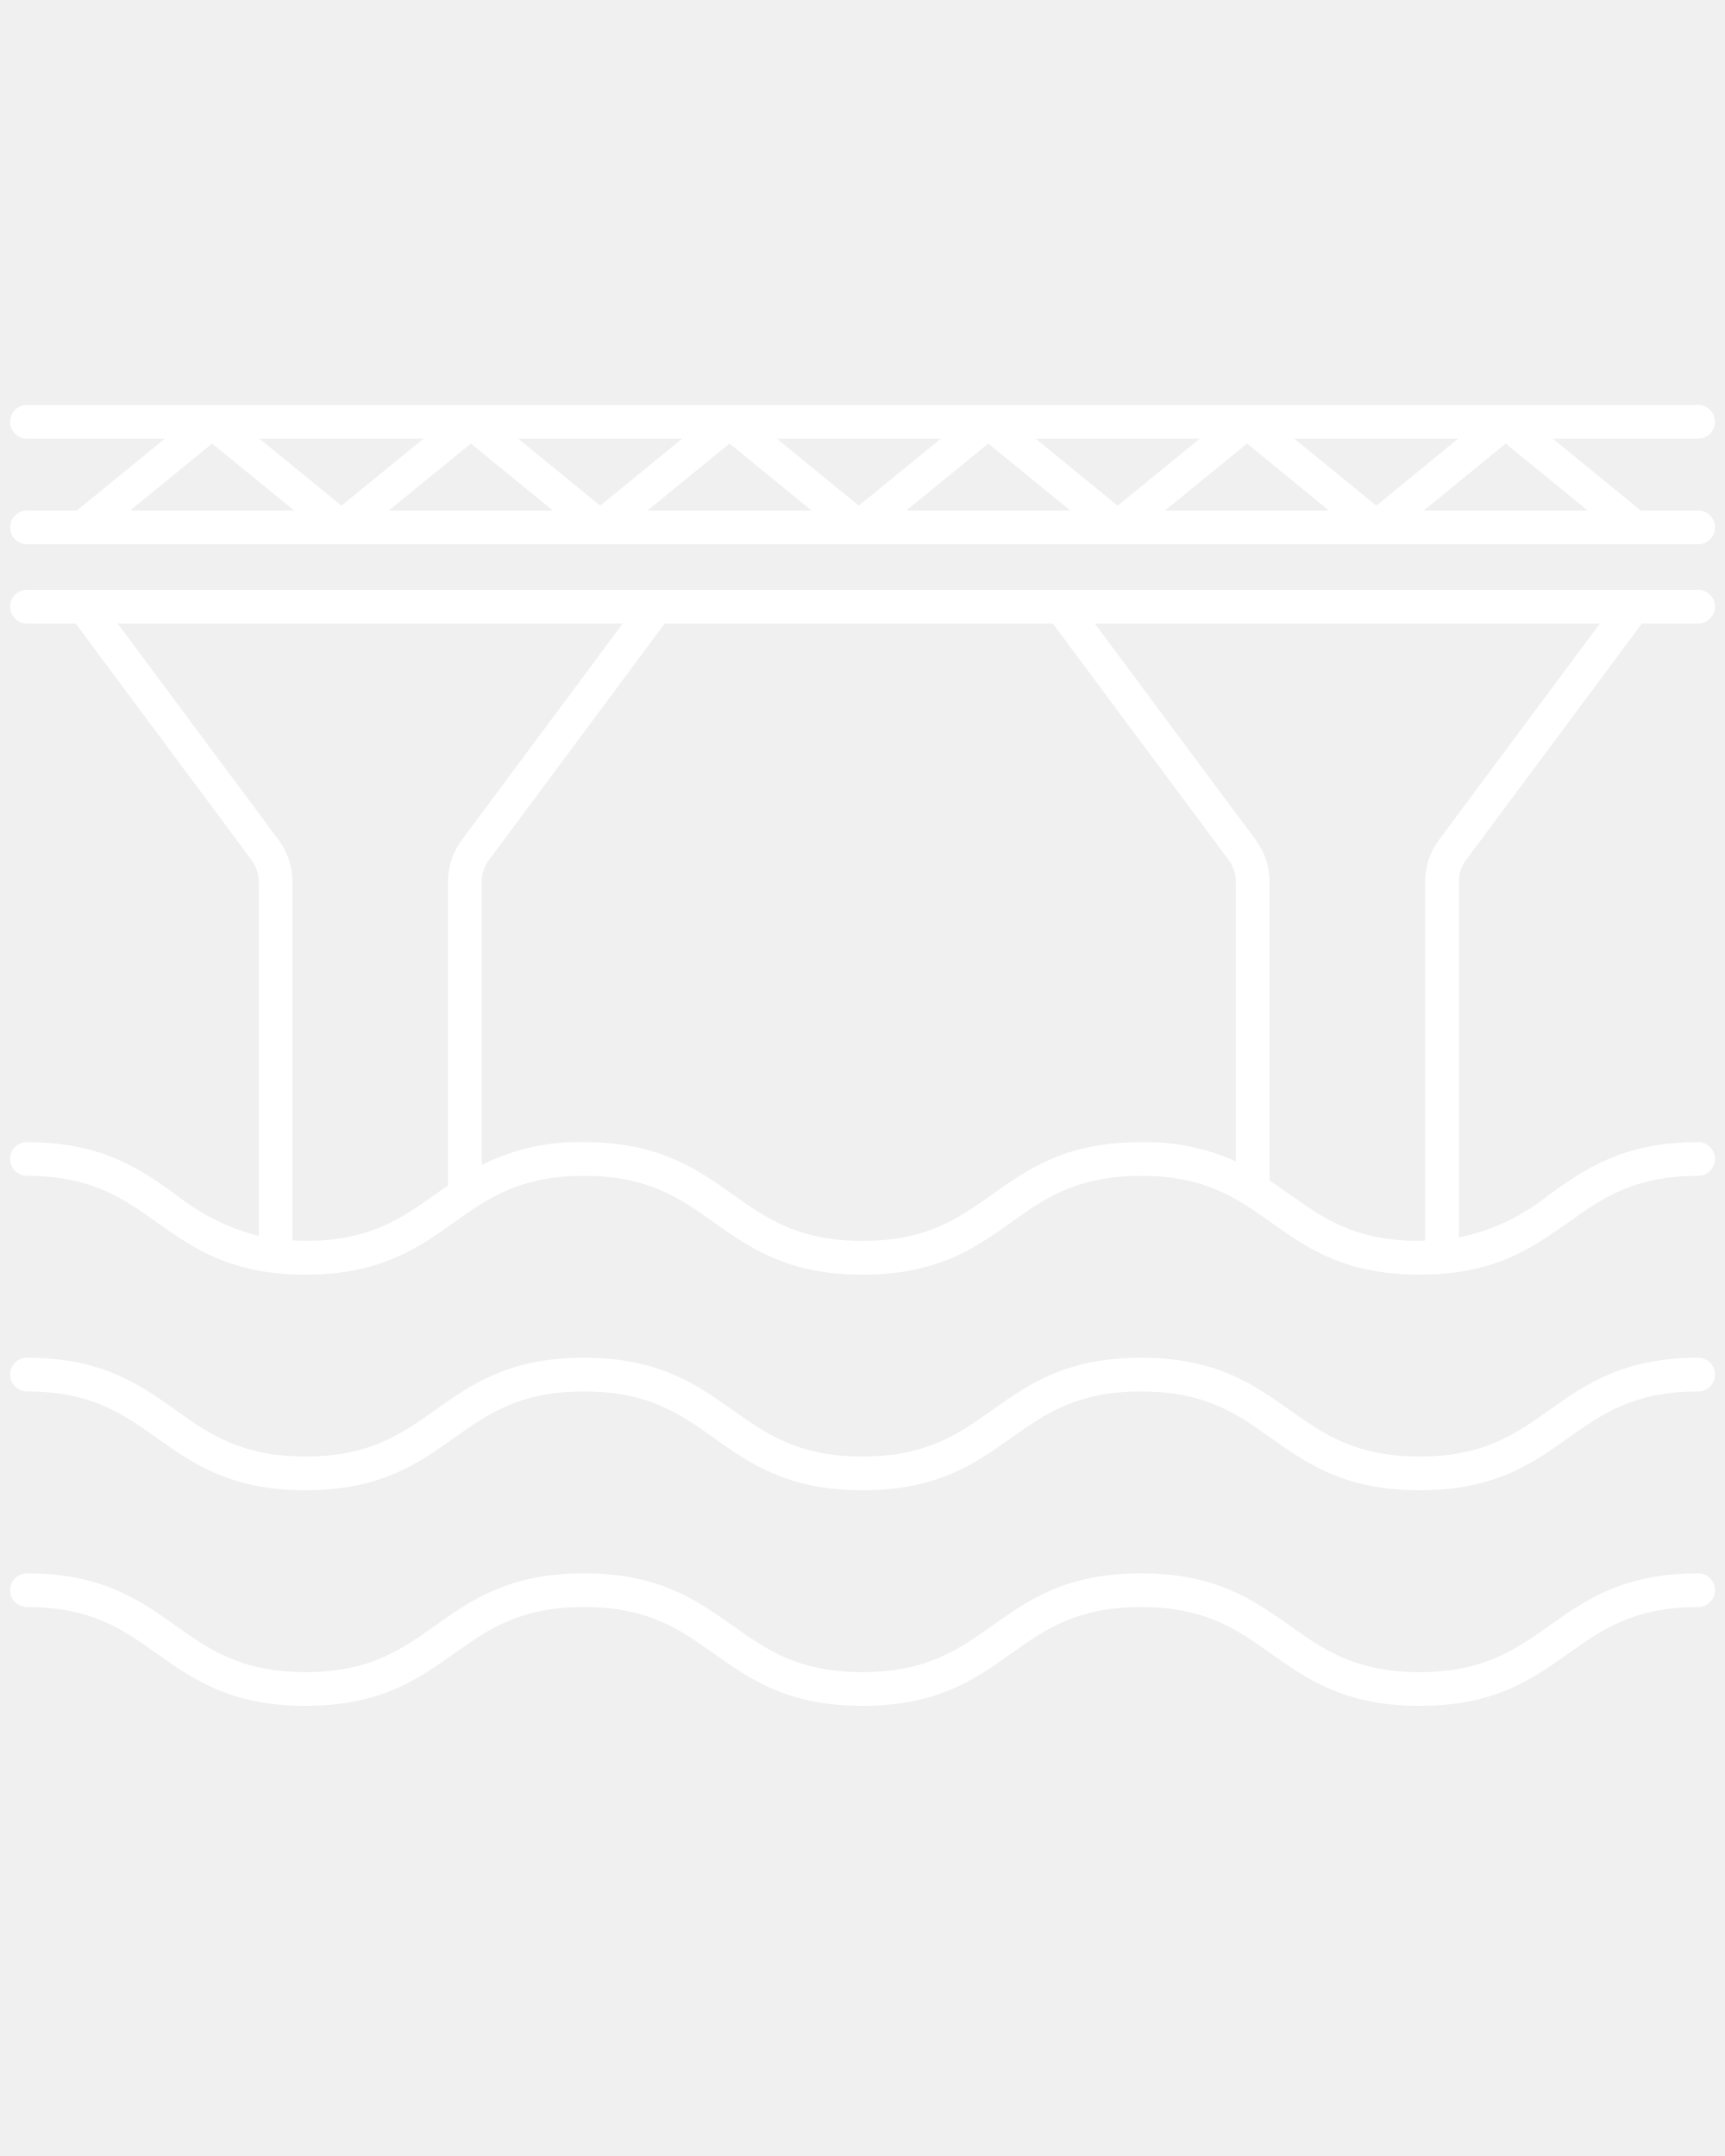
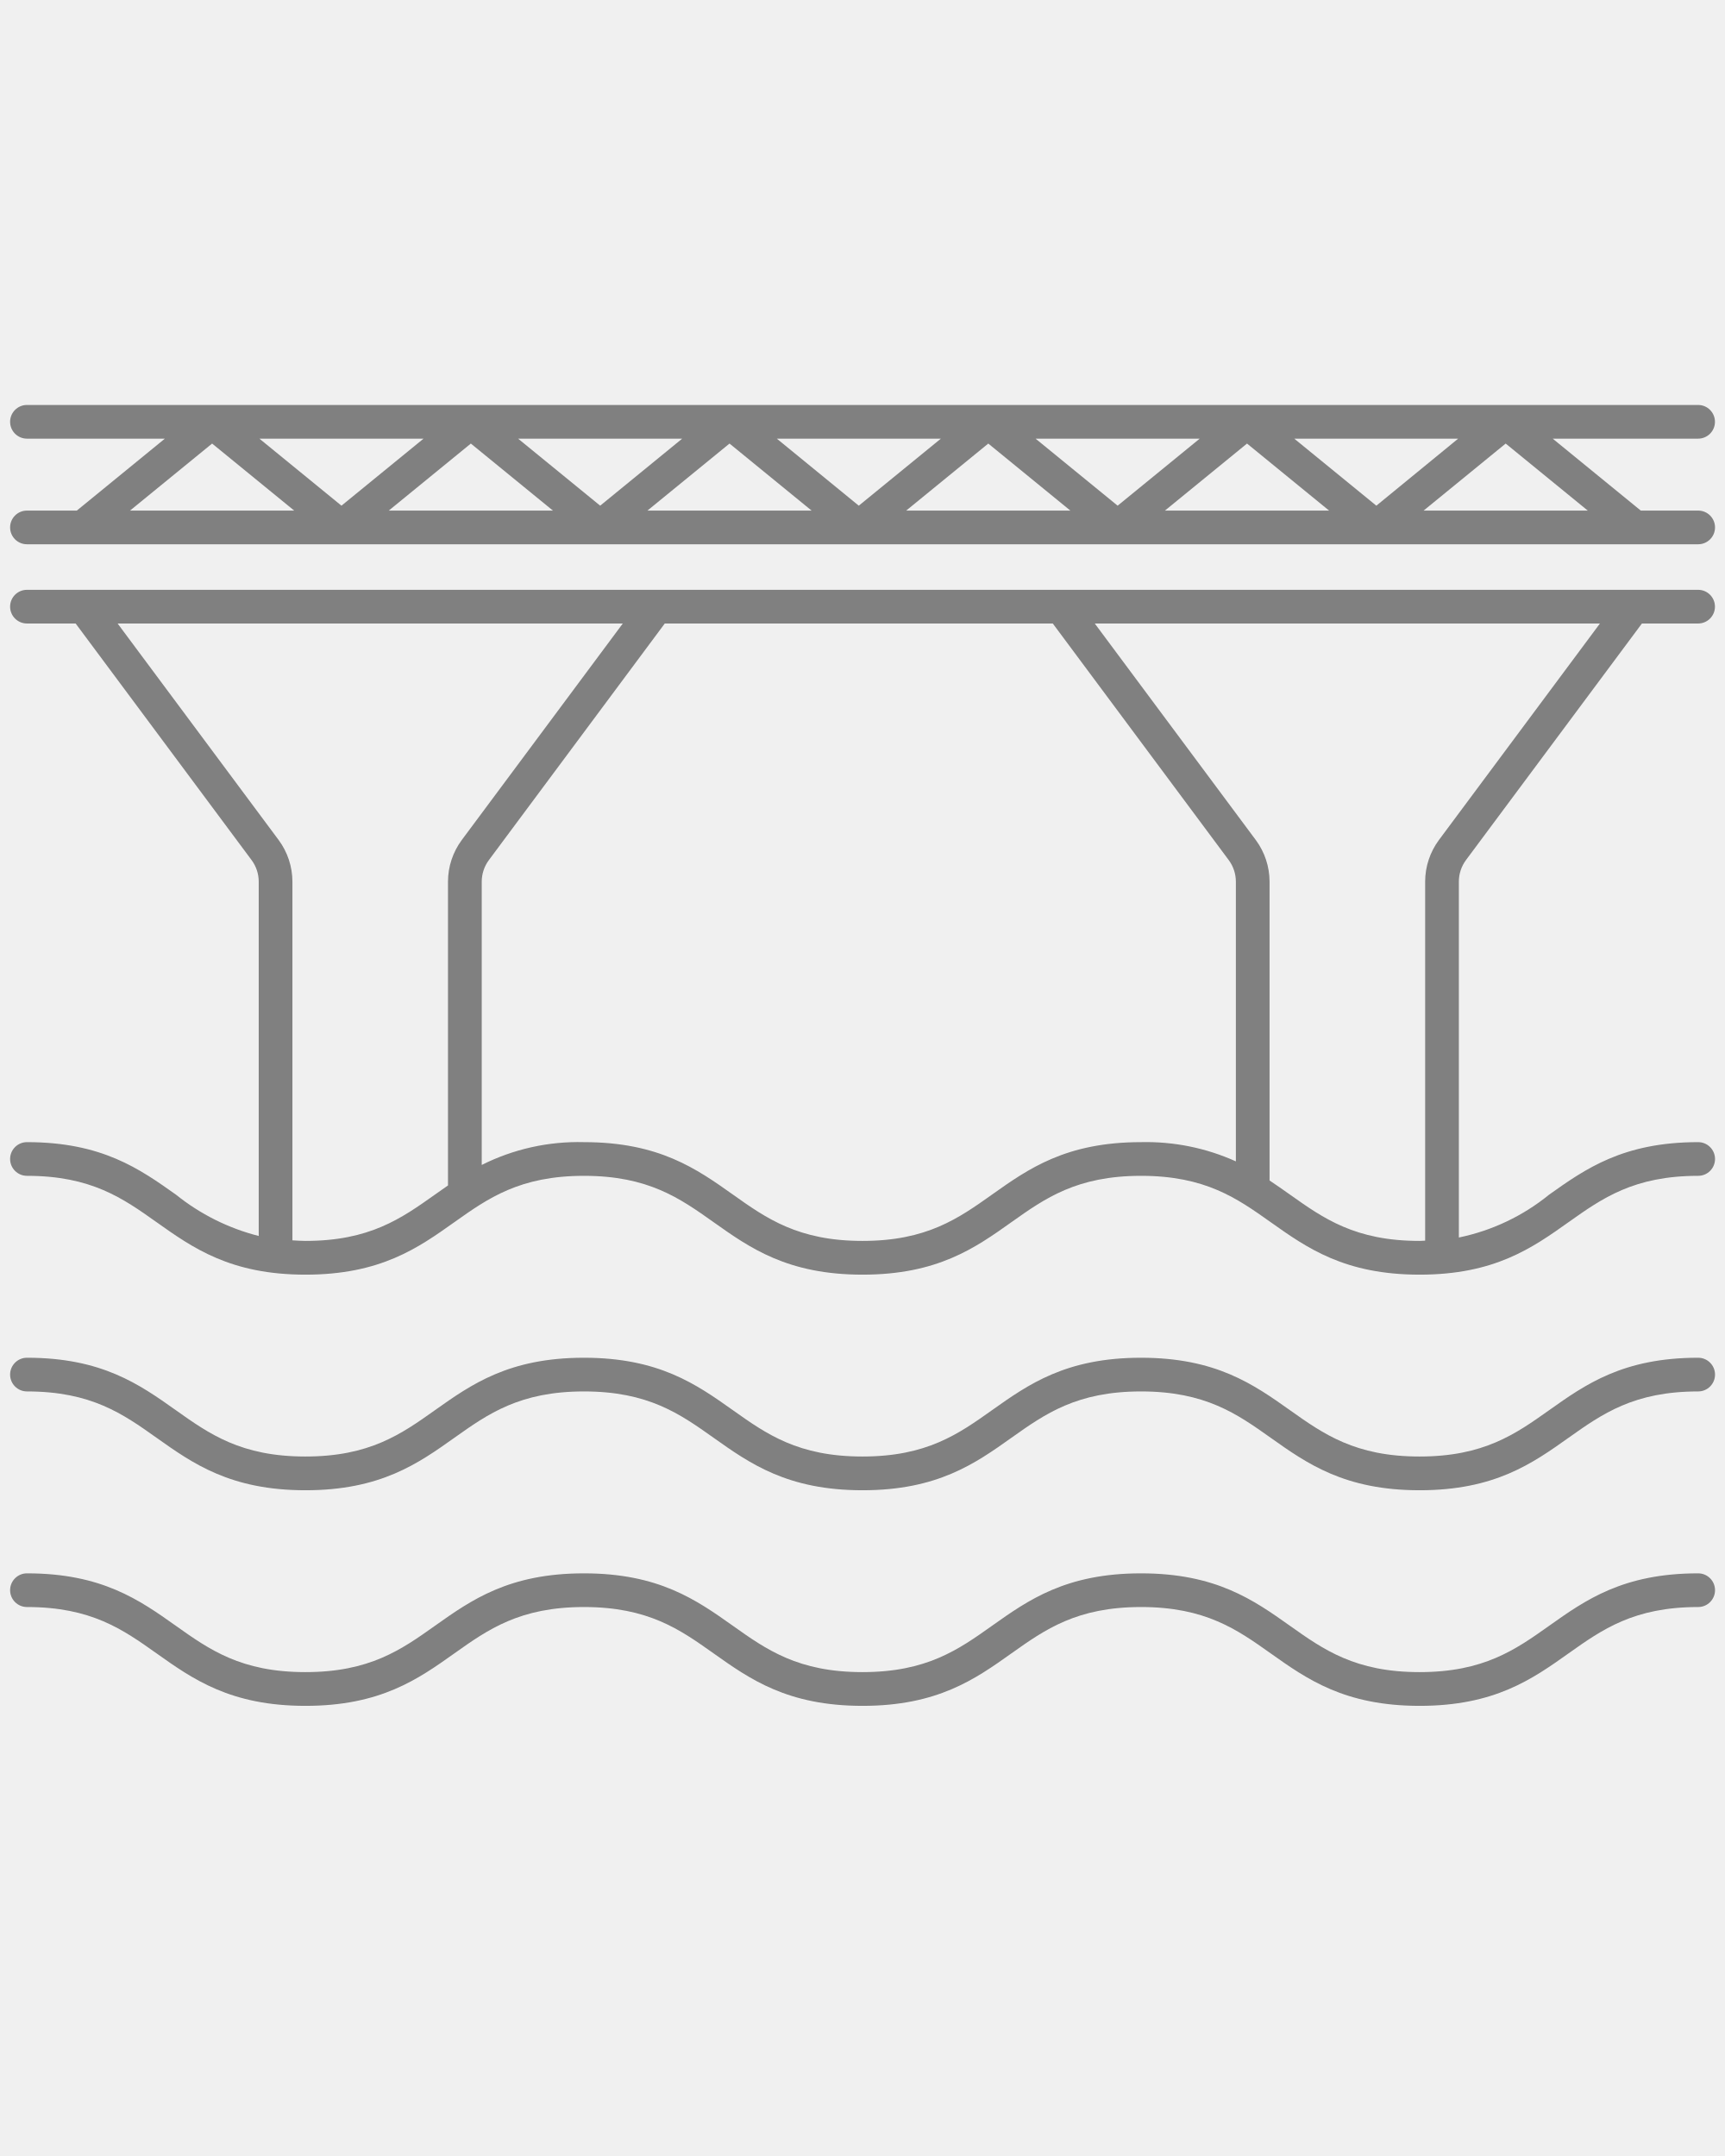
<svg xmlns="http://www.w3.org/2000/svg" data-name="Layer 13" viewBox="0 0 128 160" x="0px" y="0px" version="1.1" id="svg36">
  <defs id="defs40" />
-   <path d="M108.776,63.832l13.059-17.561h4.17a1.25,1.25,0,0,0,0-2.5H2a1.25,1.25,0,1,0,0,2.5H5.613L18.671,63.832a2.684,2.684,0,0,1,.527,1.592v26.3a16.146,16.146,0,0,1-6.146-3.071C10.352,86.74,7.56,84.76,2,84.76a1.25,1.25,0,0,0,0,2.5c4.768,0,7.12,1.668,9.609,3.434,2.7,1.915,5.493,3.9,11.058,3.9s8.357-1.981,11.057-3.9c2.489-1.766,4.842-3.434,9.61-3.434s7.12,1.668,9.609,3.434c2.7,1.915,5.493,3.9,11.058,3.9s8.358-1.981,11.058-3.9c2.489-1.766,4.842-3.434,9.61-3.434s7.121,1.668,9.611,3.434c2.7,1.915,5.494,3.9,11.059,3.9s8.358-1.981,11.06-3.9c2.49-1.766,4.841-3.434,9.611-3.434a1.25,1.25,0,0,0,0-2.5c-5.566,0-8.358,1.98-11.058,3.895a15.6,15.6,0,0,1-6.7,3.182V65.424A2.689,2.689,0,0,1,108.776,63.832ZM33.242,65.424v22.55c-.328.226-.65.454-.971.681-2.489,1.767-4.841,3.435-9.609,3.435-.342,0-.646-.027-.964-.043V65.424a5.2,5.2,0,0,0-1.021-3.084L8.728,46.271H46.213L34.264,62.34A5.2,5.2,0,0,0,33.242,65.424ZM91.705,86.187a16.191,16.191,0,0,0-7.041-1.427c-5.565,0-8.357,1.98-11.058,3.895C71.117,90.422,68.765,92.09,64,92.09s-7.121-1.668-9.61-3.435c-2.7-1.915-5.492-3.895-11.057-3.895a15.963,15.963,0,0,0-7.587,1.693V65.424a2.684,2.684,0,0,1,.528-1.592L49.328,46.271H78.12L91.178,63.832a2.684,2.684,0,0,1,.527,1.592ZM106.77,62.341a5.2,5.2,0,0,0-1.02,3.083V92.071c-.143,0-.268.019-.416.019-4.77,0-7.121-1.668-9.612-3.435-.5-.352-1-.706-1.517-1.05V65.424a5.2,5.2,0,0,0-1.021-3.084L81.235,46.271H118.72Z" id="path24" style="fill:#ffffff" />
-   <path d="M126.005,100.76c-5.566,0-8.358,1.98-11.058,3.895-2.491,1.767-4.843,3.435-9.613,3.435s-7.121-1.668-9.612-3.435c-2.7-1.915-5.493-3.895-11.058-3.895s-8.357,1.98-11.058,3.895c-2.489,1.767-4.841,3.435-9.61,3.435s-7.121-1.668-9.61-3.435c-2.7-1.915-5.492-3.895-11.057-3.895s-8.357,1.98-11.058,3.895c-2.489,1.767-4.841,3.435-9.609,3.435s-7.121-1.668-9.61-3.435C10.352,102.74,7.56,100.76,2,100.76a1.25,1.25,0,0,0,0,2.5c4.768,0,7.12,1.668,9.609,3.434,2.7,1.915,5.493,3.9,11.058,3.9s8.357-1.981,11.057-3.9c2.489-1.766,4.842-3.434,9.61-3.434s7.12,1.668,9.609,3.434c2.7,1.915,5.493,3.9,11.058,3.9s8.358-1.981,11.058-3.9c2.489-1.766,4.842-3.434,9.61-3.434s7.121,1.668,9.611,3.434c2.7,1.915,5.494,3.9,11.059,3.9s8.358-1.981,11.06-3.9c2.49-1.766,4.841-3.434,9.611-3.434a1.25,1.25,0,0,0,0-2.5Z" id="path26" style="fill:#ffffff" />
-   <path d="M126.005,116.76c-5.566,0-8.358,1.98-11.058,3.895-2.491,1.767-4.843,3.435-9.613,3.435s-7.121-1.668-9.612-3.435c-2.7-1.915-5.493-3.895-11.058-3.895s-8.357,1.98-11.058,3.895c-2.489,1.767-4.841,3.435-9.61,3.435s-7.121-1.668-9.61-3.435c-2.7-1.915-5.492-3.895-11.057-3.895s-8.357,1.98-11.058,3.895c-2.489,1.767-4.841,3.435-9.609,3.435s-7.121-1.668-9.61-3.435C10.352,118.74,7.56,116.76,2,116.76a1.25,1.25,0,0,0,0,2.5c4.768,0,7.12,1.668,9.609,3.434,2.7,1.915,5.493,3.9,11.058,3.9s8.357-1.981,11.057-3.9c2.489-1.766,4.842-3.434,9.61-3.434s7.12,1.668,9.609,3.434c2.7,1.915,5.493,3.9,11.058,3.9s8.358-1.981,11.058-3.9c2.489-1.766,4.842-3.434,9.61-3.434s7.121,1.668,9.611,3.434c2.7,1.915,5.494,3.9,11.059,3.9s8.358-1.981,11.06-3.9c2.49-1.766,4.841-3.434,9.611-3.434a1.25,1.25,0,0,0,0-2.5Z" id="path28" style="fill:#ffffff" />
-   <path d="M126.005,37.891h-4.254l-6.536-5.338h10.79a1.25,1.25,0,1,0,0-2.5H2a1.25,1.25,0,0,0,0,2.5H12.233L5.7,37.891H2a1.25,1.25,0,1,0,0,2.5h124.01a1.25,1.25,0,0,0,0-2.5Zm-116.357,0,6.091-4.974,6.09,4.974Zm9.6-5.338h12.18l-6.09,4.974Zm9.6,5.338,6.09-4.974,6.09,4.974Zm15.687-.364-6.091-4.974H50.62Zm3.507.364,6.09-4.974,6.09,4.974Zm9.6-5.338H69.815l-6.091,4.974Zm9.6,5.338,6.091-4.974,6.09,4.974Zm9.6-5.338h12.18l-6.09,4.974Zm9.6,5.338,6.09-4.974,6.09,4.974Zm15.687-.364-6.091-4.974H108.2Zm3.507.364,6.09-4.974,6.09,4.974Z" id="path30" style="fill:#ffffff" />
+   <path d="M108.776,63.832l13.059-17.561h4.17a1.25,1.25,0,0,0,0-2.5H2a1.25,1.25,0,1,0,0,2.5H5.613L18.671,63.832a2.684,2.684,0,0,1,.527,1.592v26.3a16.146,16.146,0,0,1-6.146-3.071C10.352,86.74,7.56,84.76,2,84.76a1.25,1.25,0,0,0,0,2.5c4.768,0,7.12,1.668,9.609,3.434,2.7,1.915,5.493,3.9,11.058,3.9s8.357-1.981,11.057-3.9c2.489-1.766,4.842-3.434,9.61-3.434s7.12,1.668,9.609,3.434c2.7,1.915,5.493,3.9,11.058,3.9s8.358-1.981,11.058-3.9c2.489-1.766,4.842-3.434,9.61-3.434s7.121,1.668,9.611,3.434c2.7,1.915,5.494,3.9,11.059,3.9s8.358-1.981,11.06-3.9c2.49-1.766,4.841-3.434,9.611-3.434a1.25,1.25,0,0,0,0-2.5c-5.566,0-8.358,1.98-11.058,3.895a15.6,15.6,0,0,1-6.7,3.182V65.424A2.689,2.689,0,0,1,108.776,63.832ZM33.242,65.424v22.55c-.328.226-.65.454-.971.681-2.489,1.767-4.841,3.435-9.609,3.435-.342,0-.646-.027-.964-.043V65.424a5.2,5.2,0,0,0-1.021-3.084L8.728,46.271H46.213L34.264,62.34A5.2,5.2,0,0,0,33.242,65.424ZM91.705,86.187a16.191,16.191,0,0,0-7.041-1.427c-5.565,0-8.357,1.98-11.058,3.895C71.117,90.422,68.765,92.09,64,92.09s-7.121-1.668-9.61-3.435c-2.7-1.915-5.492-3.895-11.057-3.895a15.963,15.963,0,0,0-7.587,1.693V65.424a2.684,2.684,0,0,1,.528-1.592L49.328,46.271H78.12L91.178,63.832a2.684,2.684,0,0,1,.527,1.592ZM106.77,62.341a5.2,5.2,0,0,0-1.02,3.083V92.071c-.143,0-.268.019-.416.019-4.77,0-7.121-1.668-9.612-3.435-.5-.352-1-.706-1.517-1.05V65.424a5.2,5.2,0,0,0-1.021-3.084L81.235,46.271H118.72Z" id="path24" style="fill:#808080;stroke-width:1.5;stroke-dasharray:none" />
+   <path d="M126.005,100.76c-5.566,0-8.358,1.98-11.058,3.895-2.491,1.767-4.843,3.435-9.613,3.435s-7.121-1.668-9.612-3.435c-2.7-1.915-5.493-3.895-11.058-3.895s-8.357,1.98-11.058,3.895c-2.489,1.767-4.841,3.435-9.61,3.435s-7.121-1.668-9.61-3.435c-2.7-1.915-5.492-3.895-11.057-3.895s-8.357,1.98-11.058,3.895c-2.489,1.767-4.841,3.435-9.609,3.435s-7.121-1.668-9.61-3.435C10.352,102.74,7.56,100.76,2,100.76a1.25,1.25,0,0,0,0,2.5c4.768,0,7.12,1.668,9.609,3.434,2.7,1.915,5.493,3.9,11.058,3.9s8.357-1.981,11.057-3.9c2.489-1.766,4.842-3.434,9.61-3.434s7.12,1.668,9.609,3.434c2.7,1.915,5.493,3.9,11.058,3.9s8.358-1.981,11.058-3.9c2.489-1.766,4.842-3.434,9.61-3.434s7.121,1.668,9.611,3.434c2.7,1.915,5.494,3.9,11.059,3.9s8.358-1.981,11.06-3.9c2.49-1.766,4.841-3.434,9.611-3.434a1.25,1.25,0,0,0,0-2.5Z" id="path26" style="fill:#808080;stroke-width:1.5;stroke-dasharray:none" />
+   <path d="M126.005,116.76c-5.566,0-8.358,1.98-11.058,3.895-2.491,1.767-4.843,3.435-9.613,3.435s-7.121-1.668-9.612-3.435c-2.7-1.915-5.493-3.895-11.058-3.895s-8.357,1.98-11.058,3.895c-2.489,1.767-4.841,3.435-9.61,3.435s-7.121-1.668-9.61-3.435c-2.7-1.915-5.492-3.895-11.057-3.895s-8.357,1.98-11.058,3.895c-2.489,1.767-4.841,3.435-9.609,3.435s-7.121-1.668-9.61-3.435C10.352,118.74,7.56,116.76,2,116.76a1.25,1.25,0,0,0,0,2.5c4.768,0,7.12,1.668,9.609,3.434,2.7,1.915,5.493,3.9,11.058,3.9s8.357-1.981,11.057-3.9c2.489-1.766,4.842-3.434,9.61-3.434s7.12,1.668,9.609,3.434c2.7,1.915,5.493,3.9,11.058,3.9s8.358-1.981,11.058-3.9c2.489-1.766,4.842-3.434,9.61-3.434s7.121,1.668,9.611,3.434c2.7,1.915,5.494,3.9,11.059,3.9s8.358-1.981,11.06-3.9c2.49-1.766,4.841-3.434,9.611-3.434a1.25,1.25,0,0,0,0-2.5Z" id="path28" style="fill:#808080;stroke-width:1.5;stroke-dasharray:none" />
+   <path d="M126.005,37.891h-4.254l-6.536-5.338h10.79a1.25,1.25,0,1,0,0-2.5H2a1.25,1.25,0,0,0,0,2.5H12.233L5.7,37.891H2a1.25,1.25,0,1,0,0,2.5h124.01a1.25,1.25,0,0,0,0-2.5Zm-116.357,0,6.091-4.974,6.09,4.974Zm9.6-5.338h12.18l-6.09,4.974Zm9.6,5.338,6.09-4.974,6.09,4.974Zm15.687-.364-6.091-4.974H50.62Zm3.507.364,6.09-4.974,6.09,4.974Zm9.6-5.338H69.815l-6.091,4.974Zm9.6,5.338,6.091-4.974,6.09,4.974Zm9.6-5.338h12.18l-6.09,4.974Zm9.6,5.338,6.09-4.974,6.09,4.974Zm15.687-.364-6.091-4.974H108.2Zm3.507.364,6.09-4.974,6.09,4.974Z" id="path30" style="fill:#808080;stroke-width:1.5;stroke-dasharray:none" />
</svg>
